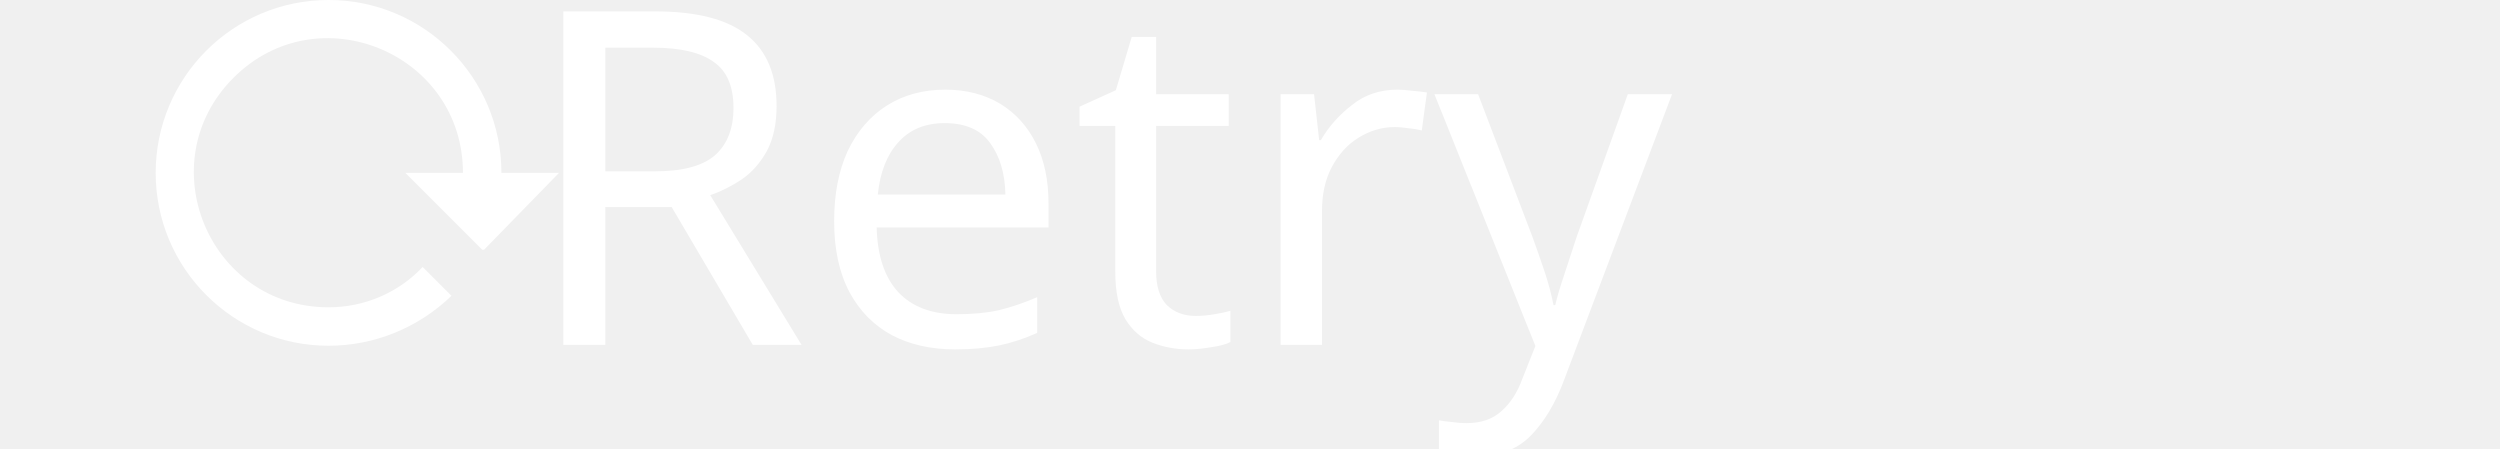
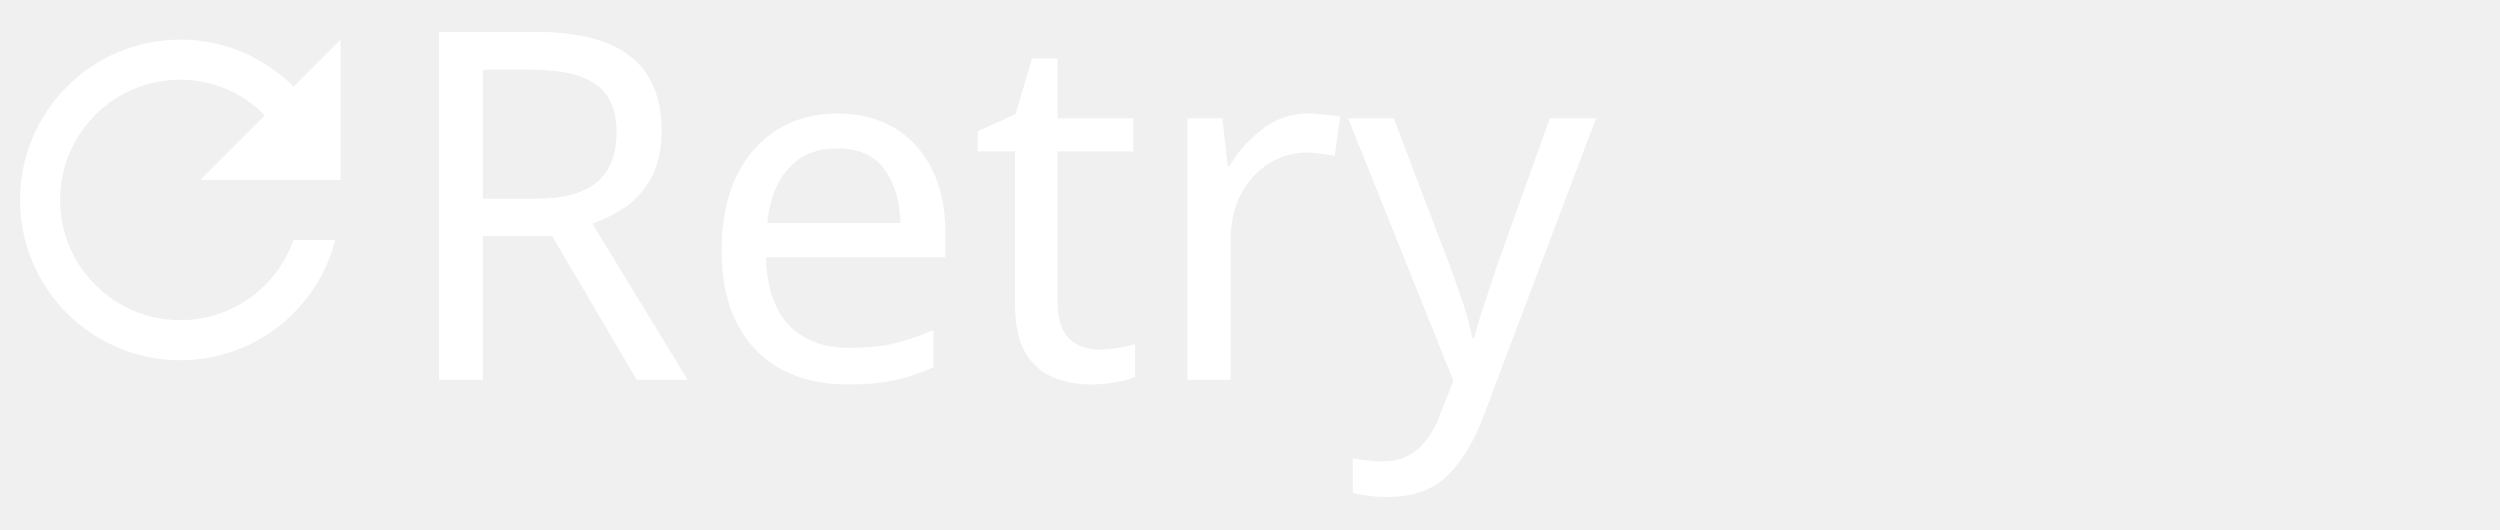
- <svg xmlns="http://www.w3.org/2000/svg" width="260.331" height="46.741" viewBox="0 0 68.879 12.367" version="1.1" id="svg5">
+ <svg xmlns="http://www.w3.org/2000/svg" width="249.512" height="52.883" viewBox="0 0 66.017 13.992" version="1.1" id="svg5">
  <defs id="defs2" />
  <g id="layer1" transform="translate(8.645834,2.645834)">
-     <text xml:space="preserve" style="font-size:12.876px;line-height:1.25;font-family:osifont;-inkscape-font-specification:osifont;fill:#ffffff;fill-opacity:1;stroke-width:0.322" x="5.624" y="6.854" id="text5998">
-       <tspan id="tspan5996" style="fill:#ffffff;fill-opacity:1;stroke-width:0.322" x="5.624" y="6.854">Retry</tspan>
+     <text xml:space="preserve" style="font-size:12.876px;line-height:1.25;font-family:osifont;-inkscape-font-specification:osifont;fill:#ffffff;fill-opacity:1;stroke-width:0.322" x="1.698" y="7.383" id="text5998">
+       <tspan id="tspan5996" style="fill:#ffffff;fill-opacity:1;stroke-width:0.322" x="1.698" y="7.383">Retry</tspan>
    </text>
-     <path d="m -4.357,2.117 c 0,2.63 2.133,4.763 4.763,4.763 1.265,0 2.477,-0.497 3.387,-1.376 l -0.794,-0.794 c -0.672,0.714 -1.609,1.111 -2.593,1.111 -3.302,0 -4.953,-3.99 -2.619,-6.324 C 0.119,-2.836 4.109,-1.18 4.109,2.117 h -1.587 l 2.117,2.117 h 0.053 l 2.064,-2.117 h -1.587 c 0,-2.63 -2.133,-4.763 -4.763,-4.763 -2.63,0 -4.763,2.133 -4.763,4.763 z" id="path12019" style="fill:#ffffff;fill-opacity:1;stroke-width:0.265" />
    <g id="g7547" transform="translate(-13.7263,-19.70043)">
      <g id="g845" transform="translate(-54.2336,8.209813)">
        <g id="g842" transform="matrix(0.2645833,0,0,0.2645833,59.31406,8.844788)">
          <g id="g831" transform="translate(0.3380477,-3.596822)">
            <g id="g830">
              <g id="g15193" transform="translate(-0.6164398)">
                <text xml:space="preserve" style="font-size:20.362px;line-height:1.25;font-family:osifont;-inkscape-font-specification:osifont;stroke-width:0.509" x="-3.102" y="-0.937" id="text6689">
                  <tspan x="-3.102" y="-0.937" style="stroke-width:0.509" id="tspan11469">modified: resized, recolored, added text</tspan>
                </text>
              </g>
            </g>
          </g>
        </g>
      </g>
    </g>
+     <path d="M -0.894,-0.357 C -1.661,-1.124 -2.714,-1.6 -3.883,-1.6 a 4.233,4.233 0 0 0 -4.233,4.233 4.233,4.233 0 0 0 4.233,4.233 c 1.974,0 3.62,-1.349 4.09,-3.175 h -1.101 c -0.434,1.233 -1.609,2.117 -2.99,2.117 a 3.175,3.175 0 0 1 -3.175,-3.175 3.175,3.175 0 0 1 3.175,-3.175 c 0.878,0 1.662,0.365 2.233,0.942 l -1.704,1.704 h 3.704 v -3.704 z" id="path140" style="fill:#ffffff;fill-opacity:1;stroke-width:0.265" />
  </g>
</svg>
